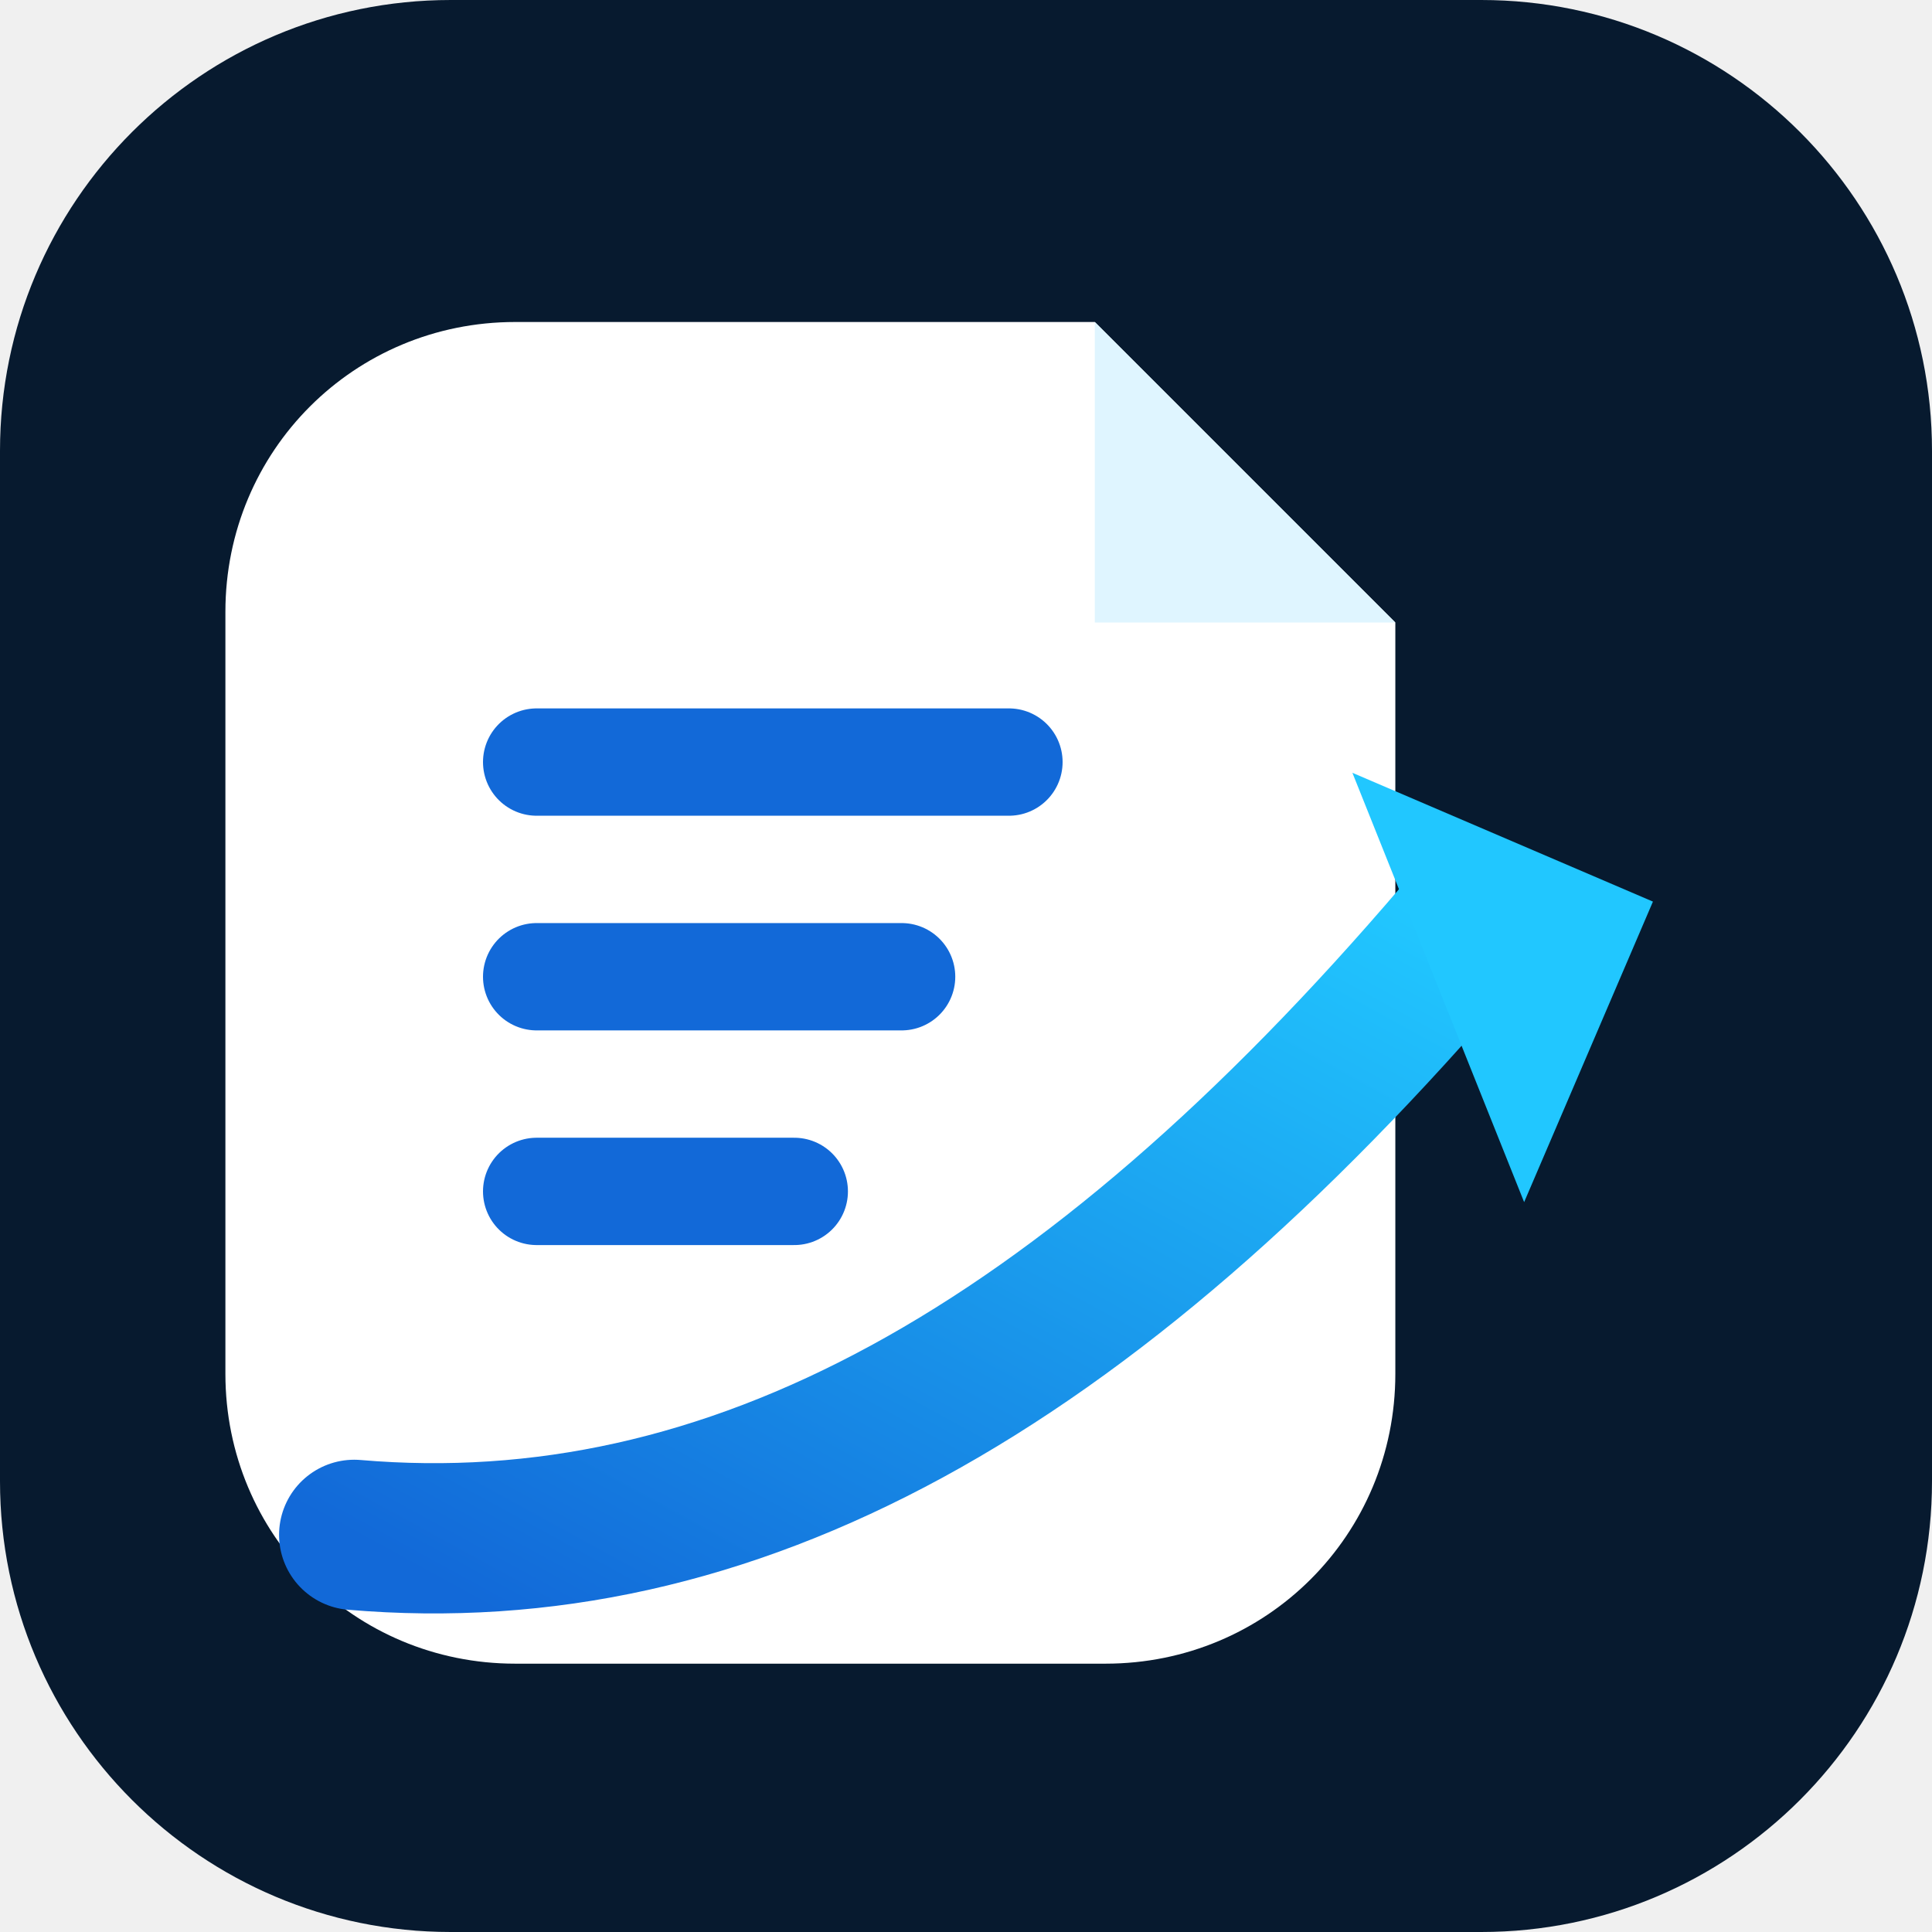
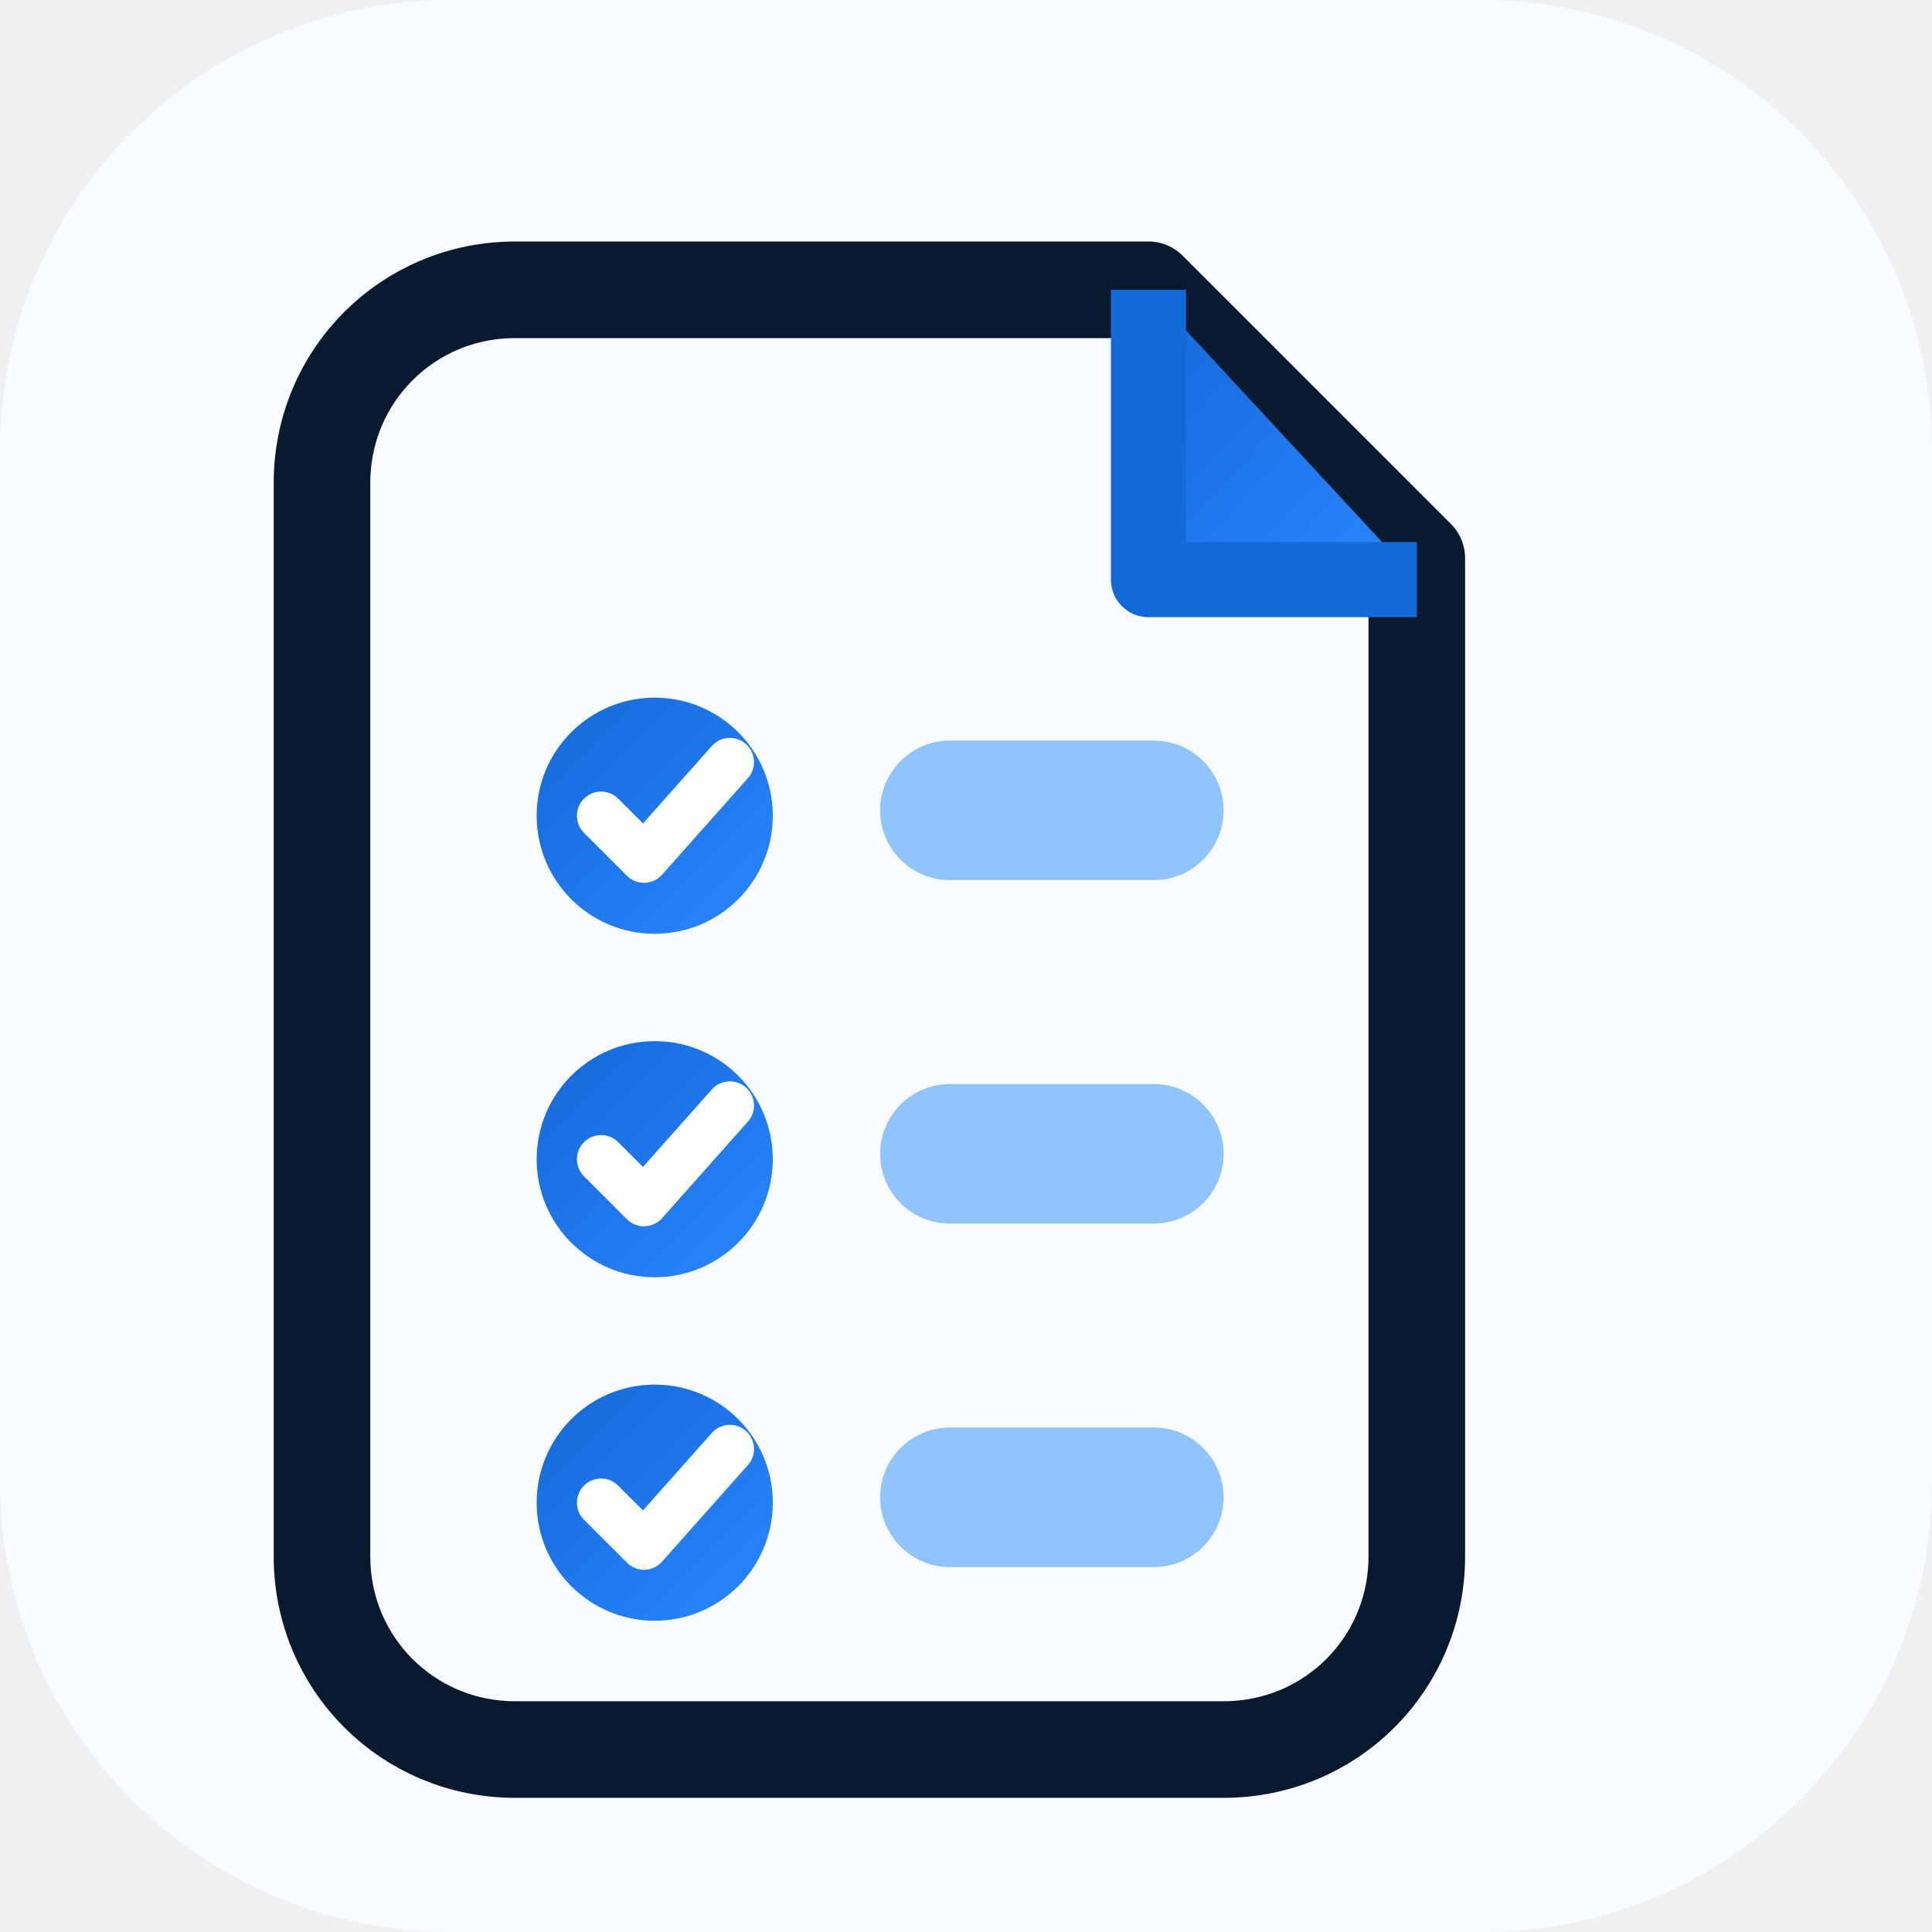
<svg xmlns="http://www.w3.org/2000/svg" viewBox="0 0 180 180">
  <defs>
-     <linearGradient id="g" x1="0" y1="1" x2="1" y2="0">
+     <linearGradient id="b" x1="0" y1="0" x2="1" y2="1">
      <stop stop-color="#1269d8" />
-       <stop offset="1" stop-color="#21c7ff" />
+       <stop offset="1" stop-color="#2b86ff" />
    </linearGradient>
  </defs>
-   <rect width="180" height="180" rx="42" fill="#071a2f" />
-   <path d="M48 30h54l28 28v70c0 15-12 27-27 27H48c-15 0-27-12-27-27V57c0-15 12-27 27-27z" fill="#fff" />
-   <path d="M102 30v28h28" fill="#dff5ff" />
-   <path d="M50 71h44M50 91h34M50 111h24" stroke="#1269d8" stroke-width="10" stroke-linecap="round" />
-   <path d="M33 143c35 3 68-15 103-56" fill="none" stroke="url(#g)" stroke-width="14" stroke-linecap="round" />
-   <path d="M126 72l28 12-12 28z" fill="#21c7ff" />
+   <rect width="180" height="180" rx="42" fill="#f8fbff" />
+   <path d="M48 27h59l25 25v93c0 10-8 18-18 18H48c-10 0-18-8-18-18V45c0-10 8-18 18-18z" fill="none" stroke="#071a2f" stroke-width="9" stroke-linejoin="round" />
+   <path d="M107 27v27h25" fill="url(#b)" stroke="#1269d8" stroke-width="7" stroke-linejoin="round" />
+   <circle cx="61" cy="76" r="11" fill="url(#b)" />
+   <path d="M56 76l4 4 8-9" fill="none" stroke="#fff" stroke-width="4.5" stroke-linecap="round" stroke-linejoin="round" />
+   <rect x="82" y="69" width="32" height="13" rx="6.5" fill="#8fc4ff" />
+   <circle cx="61" cy="108" r="11" fill="url(#b)" />
+   <path d="M56 108l4 4 8-9" fill="none" stroke="#fff" stroke-width="4.5" stroke-linecap="round" stroke-linejoin="round" />
+   <rect x="82" y="101" width="32" height="13" rx="6.5" fill="#8fc4ff" />
+   <circle cx="61" cy="140" r="11" fill="url(#b)" />
+   <path d="M56 140l4 4 8-9" fill="none" stroke="#fff" stroke-width="4.5" stroke-linecap="round" stroke-linejoin="round" />
+   <rect x="82" y="133" width="32" height="13" rx="6.5" fill="#8fc4ff" />
</svg>
